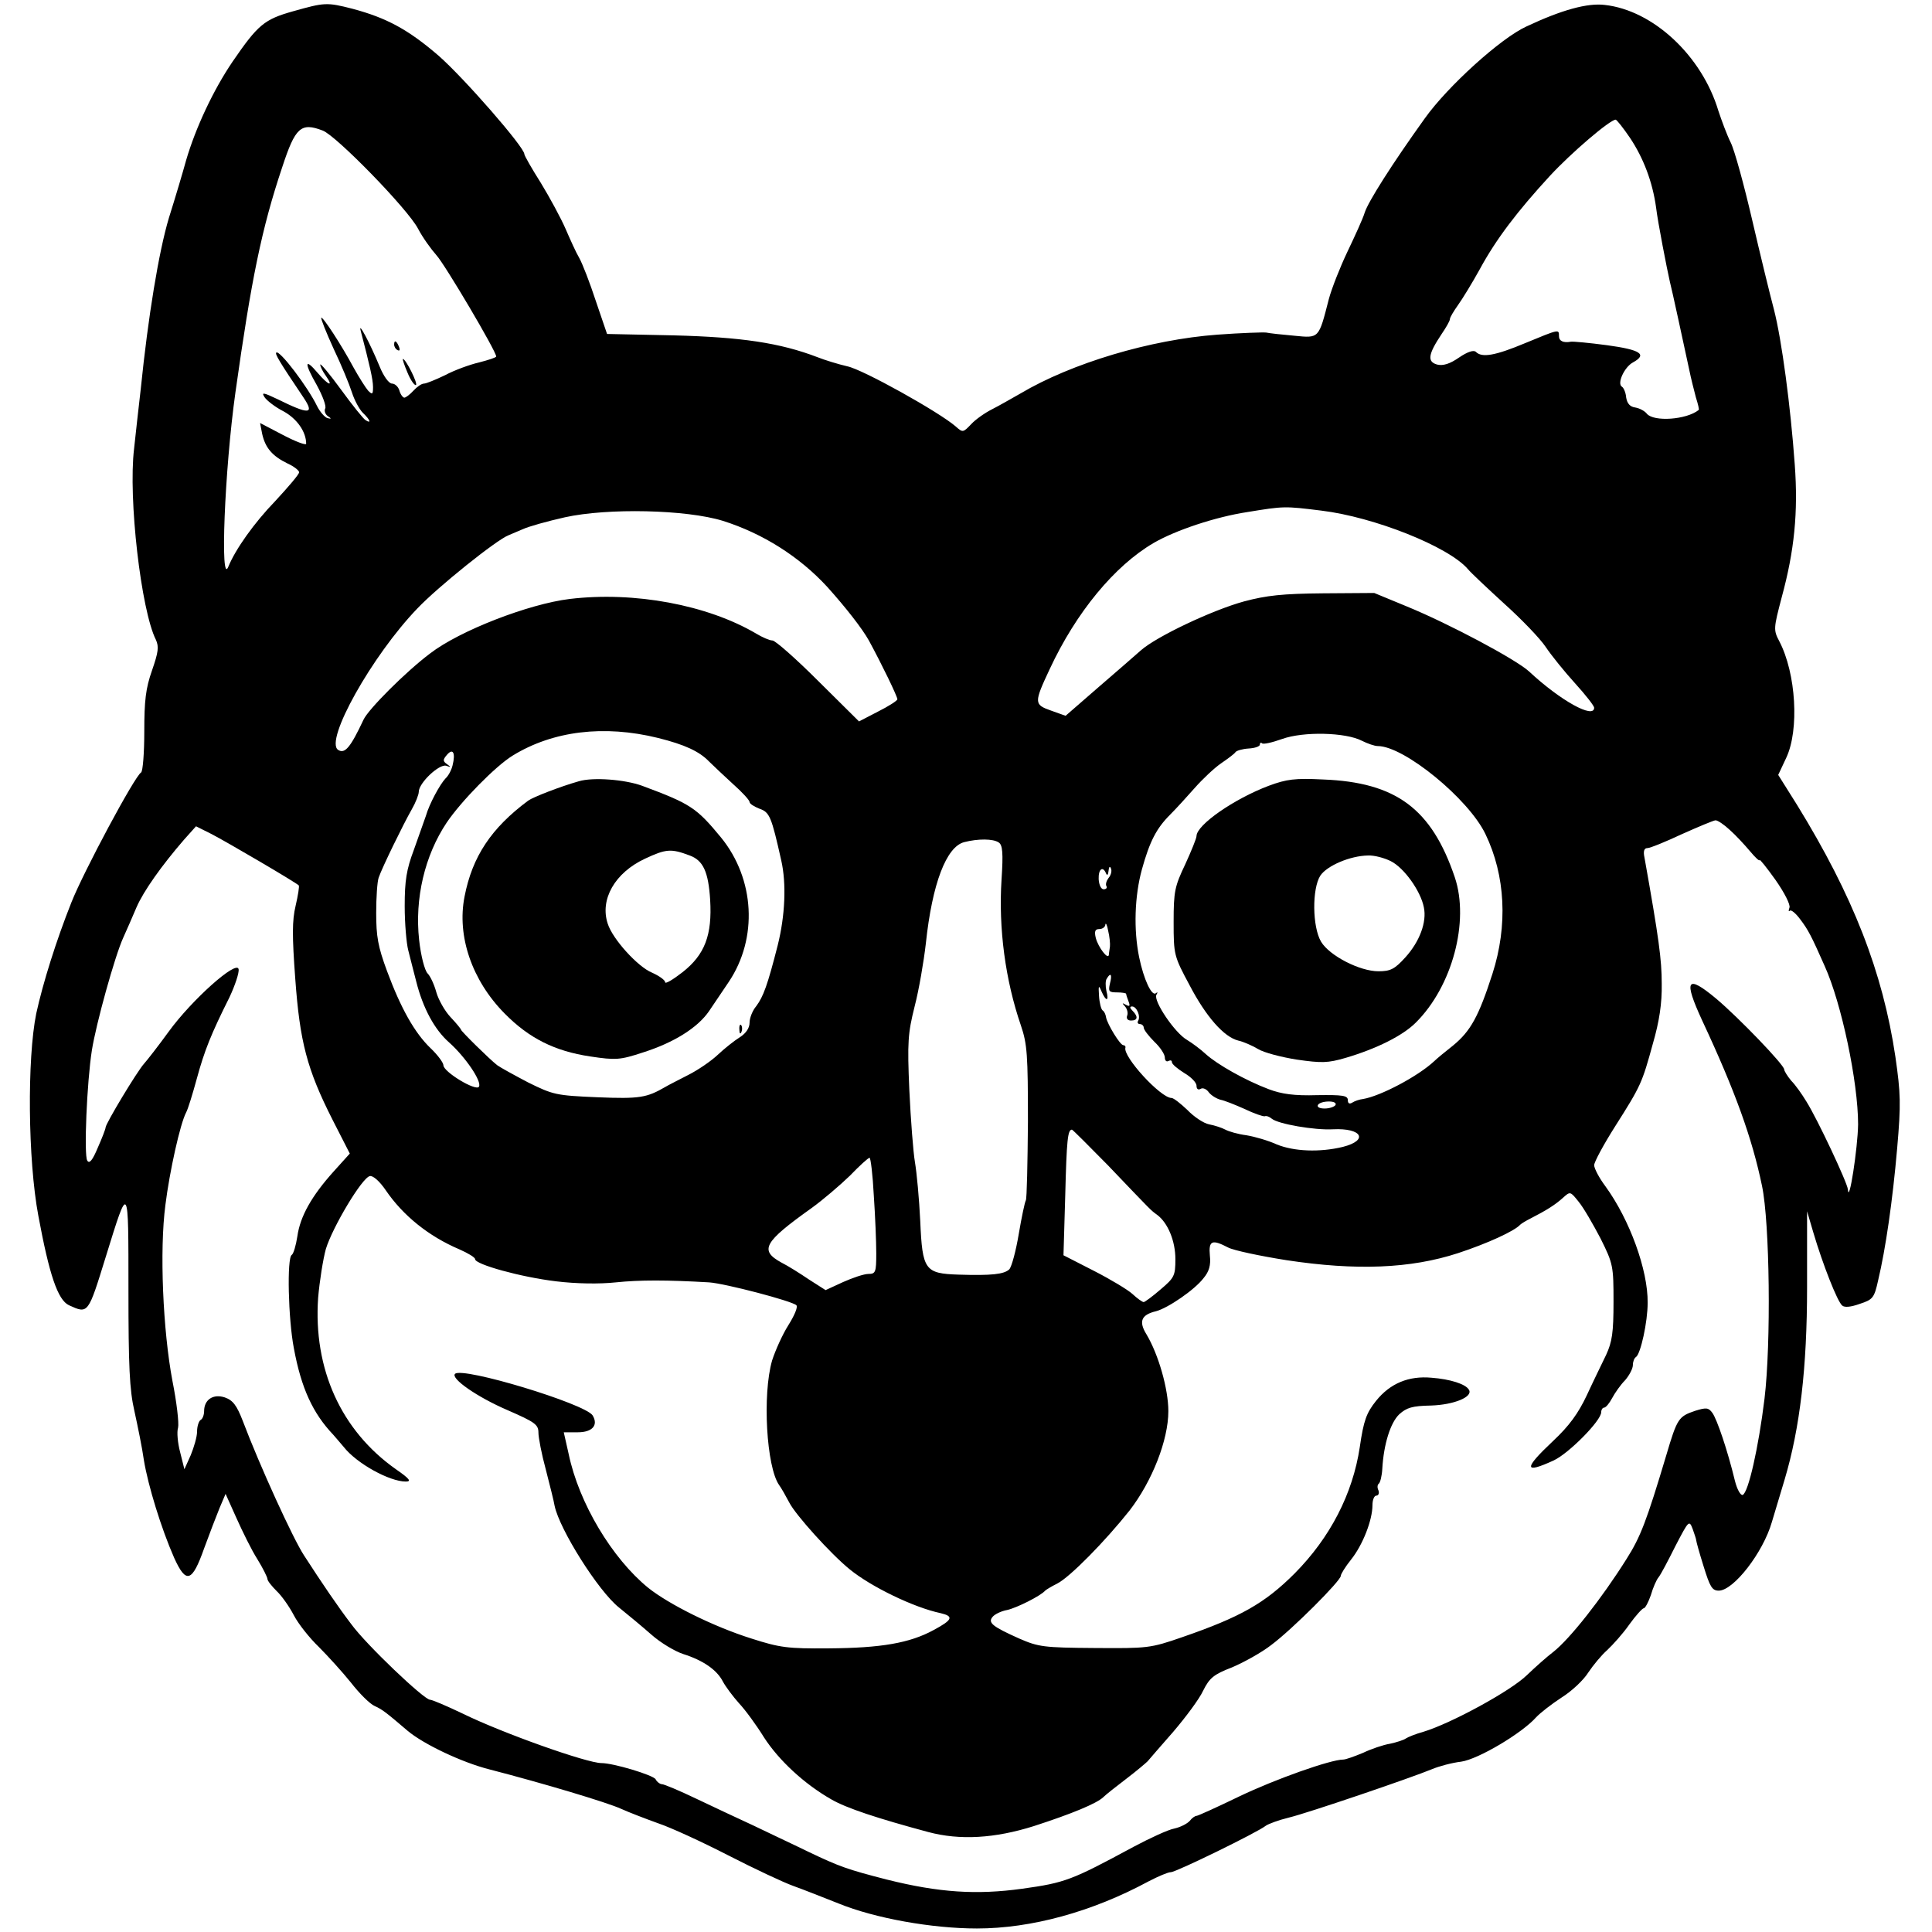
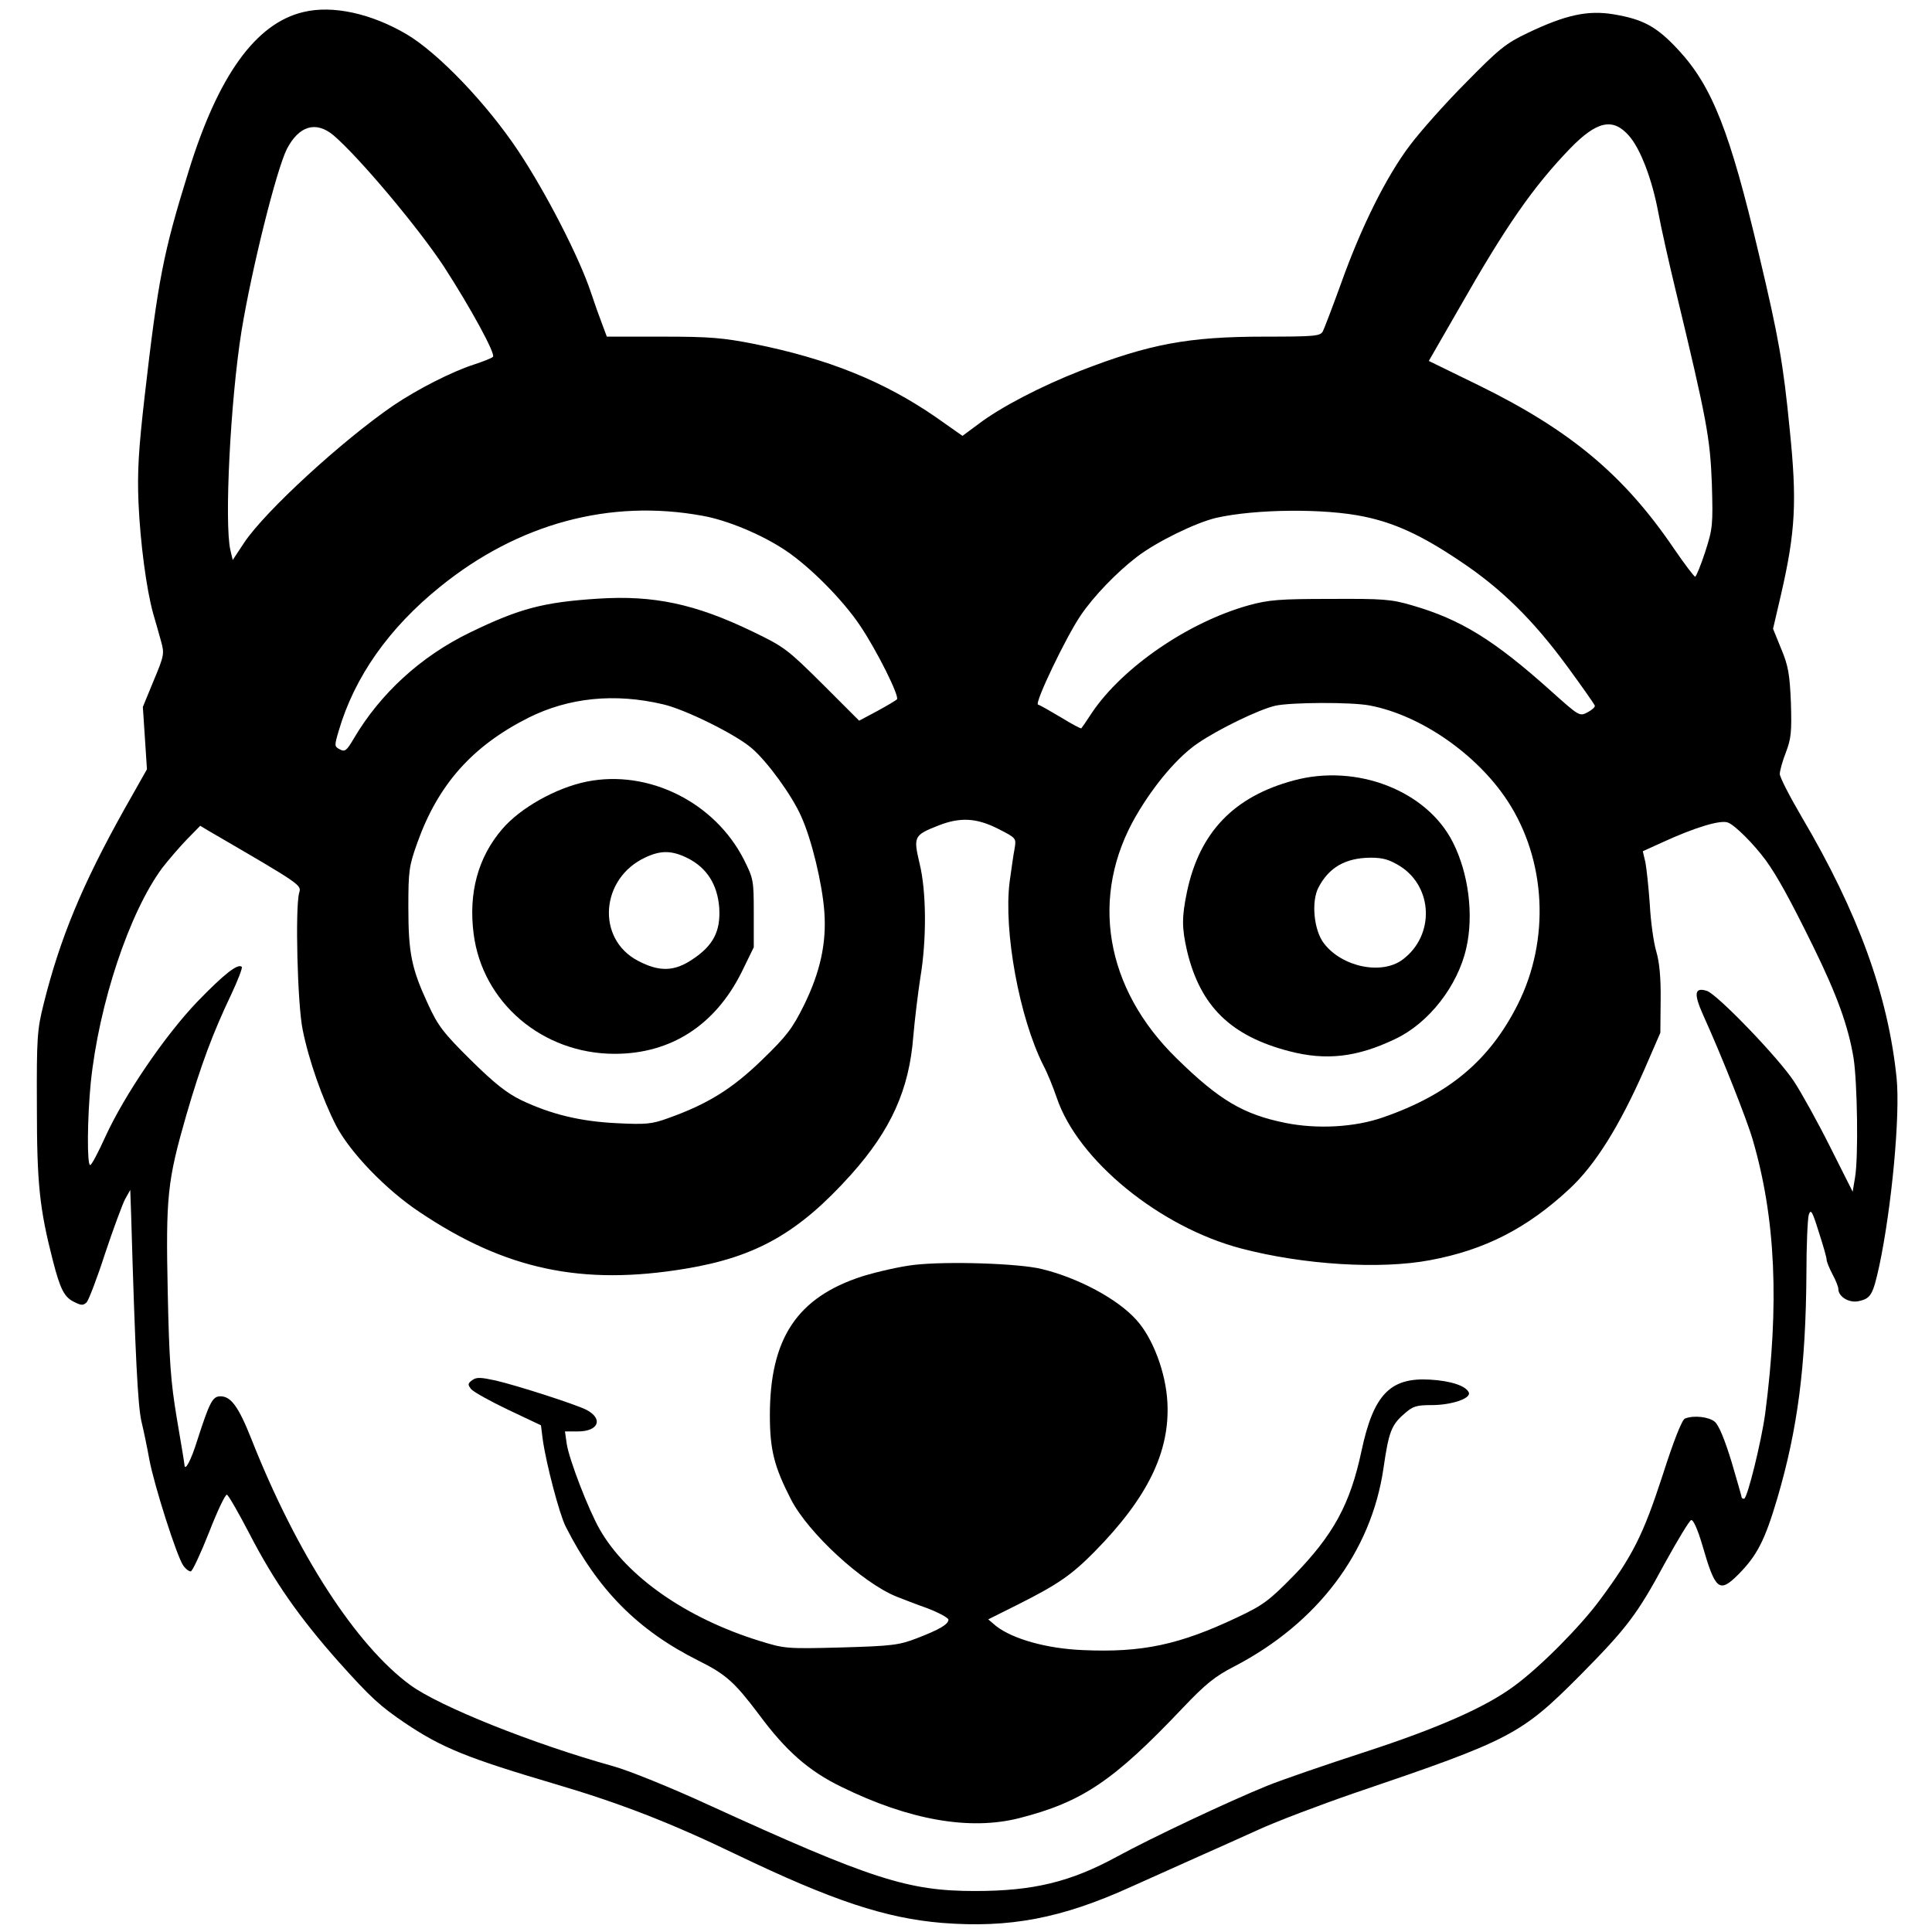
- <svg xmlns="http://www.w3.org/2000/svg" version="1.0" width="549pt" height="549pt" viewBox="0 0 549 549" preserveAspectRatio="xMidYMid meet">
-   <g transform="translate(0,549) scale(0.1,-0.1)" fill="#000000" stroke="none">
-     <path d="M833 5458 c-82 -23 -100 -38 -172 -143 -55 -81 -105 -188 -132 -280 -9 -33 -31 -107 -49 -164 -29 -97 -59 -280 -80 -486 -6 -49 -14 -126 -19 -170 -17 -141 20 -460 62 -543 9 -20 7 -35 -11 -87 -18 -51 -22 -86 -22 -174 0 -60 -4 -112 -9 -116 -18 -10 -164 -283 -198 -369 -43 -108 -81 -229 -100 -316 -26 -128 -24 -415 6 -575 31 -167 55 -239 87 -254 55 -25 54 -26 105 139 65 210 64 211 64 -95 0 -217 3 -285 17 -345 9 -41 22 -104 27 -140 12 -72 49 -193 86 -277 34 -75 51 -69 85 27 15 41 35 93 44 115 l17 40 31 -69 c17 -38 43 -91 59 -116 16 -26 29 -52 29 -57 0 -5 12 -20 26 -34 14 -13 36 -44 49 -69 13 -25 45 -65 71 -90 25 -25 66 -70 91 -101 24 -31 54 -61 68 -67 22 -10 32 -18 93 -70 45 -38 154 -90 233 -110 151 -39 335 -94 374 -112 22 -10 69 -28 105 -41 36 -12 125 -53 199 -91 74 -38 157 -77 185 -87 28 -10 86 -33 129 -50 103 -42 265 -71 393 -71 154 0 327 47 488 134 27 14 55 26 63 26 15 0 248 114 270 132 7 5 36 16 65 23 54 13 345 112 408 138 19 8 56 18 82 21 49 7 173 81 213 126 11 12 43 37 72 56 29 18 63 50 76 71 14 21 38 50 54 64 16 15 45 47 63 73 18 25 37 46 41 46 4 0 13 17 20 37 6 21 16 44 22 51 6 7 27 47 48 89 38 73 39 74 49 48 5 -14 10 -29 10 -32 0 -3 9 -36 21 -74 18 -58 24 -69 43 -69 42 0 126 108 151 195 10 33 26 87 36 120 44 147 64 320 64 547 l0 216 18 -61 c26 -88 68 -196 82 -207 7 -6 25 -4 50 5 37 12 41 17 52 67 21 88 41 225 54 375 11 127 10 155 -5 260 -36 242 -121 458 -279 715 l-54 86 23 49 c37 79 28 239 -20 331 -17 32 -16 37 7 125 36 132 47 242 37 377 -12 167 -37 354 -59 440 -11 41 -39 156 -62 255 -23 99 -50 198 -61 220 -11 22 -26 63 -35 90 -47 157 -186 286 -323 301 -49 6 -122 -14 -222 -61 -73 -33 -224 -170 -289 -261 -94 -131 -161 -237 -171 -268 -5 -17 -28 -67 -49 -111 -21 -44 -45 -105 -53 -135 -29 -113 -27 -111 -98 -104 -35 3 -71 7 -80 9 -9 1 -72 -1 -139 -6 -190 -14 -414 -81 -559 -167 -25 -14 -61 -35 -81 -45 -20 -10 -47 -29 -59 -42 -23 -24 -24 -25 -44 -7 -47 41 -264 162 -308 171 -26 6 -65 18 -85 26 -107 41 -217 57 -408 62 l-190 4 -32 94 c-17 52 -38 106 -47 122 -9 15 -26 53 -39 83 -13 30 -45 89 -70 130 -26 41 -47 78 -47 82 0 20 -172 217 -244 280 -86 74 -147 107 -244 133 -74 19 -80 18 -169 -7z m3799 -360 c38 -57 64 -125 74 -198 5 -42 31 -175 39 -210 5 -18 41 -185 55 -250 5 -25 14 -60 19 -79 6 -19 10 -35 8 -36 -35 -28 -127 -34 -147 -11 -6 8 -21 16 -33 18 -15 2 -23 11 -26 28 -1 14 -7 28 -12 31 -15 9 7 56 31 69 42 23 22 36 -73 49 -52 7 -98 11 -103 10 -22 -4 -34 2 -34 16 0 20 1 20 -96 -20 -86 -36 -123 -42 -140 -25 -6 6 -23 1 -48 -16 -26 -18 -45 -24 -62 -20 -29 8 -26 29 12 86 13 19 24 38 24 43 0 5 11 23 23 40 13 18 41 64 62 102 46 85 107 165 199 265 61 66 170 159 187 160 3 0 22 -24 41 -52z m-3715 21 c38 -14 242 -223 271 -279 13 -25 37 -58 52 -75 24 -26 170 -273 170 -288 0 -3 -22 -10 -49 -17 -26 -6 -70 -22 -96 -36 -27 -13 -54 -24 -60 -24 -7 0 -20 -9 -30 -20 -10 -11 -22 -20 -26 -20 -4 0 -11 9 -14 20 -3 11 -13 20 -21 20 -9 0 -24 21 -35 48 -29 70 -62 131 -54 102 25 -96 35 -138 35 -160 0 -21 -2 -22 -14 -10 -7 8 -26 38 -41 65 -36 67 -88 146 -92 142 -2 -2 14 -42 35 -88 22 -46 45 -102 52 -124 7 -22 21 -48 31 -58 21 -20 25 -32 8 -21 -6 3 -38 43 -70 87 -32 44 -59 76 -59 71 0 -5 7 -20 16 -32 23 -33 7 -27 -23 8 -38 45 -39 29 -3 -34 17 -31 28 -61 24 -67 -3 -6 0 -16 7 -21 12 -8 11 -9 -1 -6 -8 3 -21 18 -29 34 -26 54 -107 161 -116 152 -4 -4 9 -26 77 -127 33 -49 17 -50 -74 -5 -40 19 -46 20 -36 5 6 -9 30 -28 54 -40 38 -21 64 -58 64 -92 0 -5 -30 6 -66 25 l-65 34 6 -31 c9 -40 29 -63 72 -84 18 -8 33 -20 33 -25 0 -6 -31 -42 -68 -82 -60 -62 -113 -137 -133 -186 -24 -60 -11 274 20 495 45 320 74 464 133 640 37 113 53 128 115 104z m2838 -1080 c149 -18 361 -102 416 -166 8 -10 55 -54 103 -98 49 -44 102 -99 118 -123 16 -24 54 -71 84 -104 30 -33 54 -64 54 -69 0 -33 -96 20 -185 103 -37 34 -226 135 -348 185 l-92 38 -145 -1 c-116 -1 -161 -6 -225 -23 -91 -25 -249 -100 -293 -139 -17 -15 -72 -63 -122 -106 l-92 -80 -42 15 c-48 17 -48 22 -3 118 75 161 184 293 295 358 62 36 175 74 267 88 104 17 105 17 210 4z m-1701 -29 c114 -36 218 -102 297 -188 53 -59 99 -118 118 -152 37 -68 81 -159 81 -167 0 -4 -25 -20 -55 -35 l-54 -28 -116 115 c-63 63 -122 115 -130 115 -8 0 -29 9 -47 20 -138 81 -345 120 -529 98 -116 -14 -313 -90 -397 -155 -68 -51 -175 -158 -189 -188 -37 -79 -53 -98 -72 -86 -40 25 96 268 225 402 59 62 225 195 259 208 5 2 24 10 40 17 17 8 71 23 120 34 122 27 345 22 449 -10z m-184 -617 c76 -19 117 -38 145 -67 12 -12 42 -40 68 -64 26 -23 47 -46 47 -51 0 -5 13 -13 28 -19 29 -10 34 -22 62 -147 15 -66 11 -157 -10 -241 -29 -114 -41 -146 -61 -173 -11 -13 -19 -34 -19 -47 0 -15 -10 -30 -27 -41 -16 -10 -44 -32 -63 -50 -19 -18 -57 -44 -85 -58 -27 -14 -57 -29 -65 -34 -52 -30 -72 -34 -192 -29 -118 5 -126 7 -197 42 -40 21 -80 43 -88 49 -22 17 -103 97 -103 101 0 2 -13 18 -30 36 -16 17 -34 49 -40 70 -6 22 -17 46 -25 54 -8 8 -19 49 -24 95 -13 118 16 240 78 333 41 61 139 161 188 191 114 70 259 88 413 50z m2000 -8 c16 -8 36 -15 45 -15 75 0 258 -150 306 -250 57 -118 64 -260 20 -397 -39 -121 -62 -163 -112 -204 -23 -18 -47 -38 -53 -44 -47 -44 -154 -100 -203 -108 -10 -1 -24 -6 -30 -10 -8 -5 -13 -3 -13 7 0 13 -15 15 -87 14 -65 -2 -101 3 -138 17 -66 25 -146 70 -179 100 -14 13 -38 31 -53 40 -35 20 -96 111 -87 128 4 7 4 9 -1 5 -12 -11 -35 39 -48 102 -16 78 -13 174 8 250 22 79 41 116 80 155 17 17 48 51 70 76 22 25 56 57 75 70 19 13 38 27 41 32 3 4 20 9 37 10 18 1 32 6 32 11 0 5 3 7 6 4 3 -4 29 2 57 12 61 22 181 19 227 -5z m-2584 -70 c-3 -13 -12 -30 -20 -37 -16 -17 -46 -72 -56 -107 -5 -14 -20 -57 -34 -96 -21 -56 -26 -87 -26 -160 0 -49 5 -106 10 -125 5 -19 15 -60 23 -90 19 -75 52 -136 93 -172 46 -41 94 -111 85 -126 -8 -14 -101 42 -101 61 0 7 -16 29 -36 48 -46 44 -85 114 -124 219 -26 70 -31 99 -31 166 0 44 3 89 7 100 9 27 70 152 94 194 11 19 20 42 20 50 0 25 58 80 78 74 14 -5 14 -4 3 4 -13 9 -13 13 -1 27 17 20 25 6 16 -30z m3629 -183 c17 -15 42 -42 58 -61 15 -18 27 -29 27 -25 0 4 20 -21 45 -56 26 -37 43 -71 40 -79 -3 -9 -3 -12 1 -9 3 4 17 -7 30 -25 22 -29 31 -46 69 -132 48 -106 95 -330 95 -450 -1 -68 -26 -230 -29 -185 -1 18 -87 201 -118 250 -12 20 -31 47 -43 59 -11 13 -20 28 -20 32 0 13 -129 147 -193 201 -84 70 -94 55 -40 -62 94 -201 142 -335 170 -470 22 -105 26 -447 7 -605 -17 -139 -46 -267 -62 -273 -6 -2 -16 16 -22 40 -21 87 -51 175 -64 193 -11 15 -17 16 -49 6 -47 -16 -51 -21 -82 -126 -56 -187 -73 -232 -113 -295 -71 -113 -161 -227 -208 -264 -16 -12 -50 -42 -75 -66 -46 -45 -215 -137 -294 -161 -22 -6 -44 -15 -50 -19 -5 -4 -26 -11 -45 -15 -19 -3 -54 -15 -77 -26 -24 -10 -49 -19 -56 -19 -36 0 -194 -56 -296 -105 -62 -30 -117 -55 -121 -55 -4 0 -13 -6 -19 -14 -7 -8 -26 -18 -44 -22 -17 -3 -69 -27 -116 -52 -176 -95 -194 -102 -316 -119 -130 -18 -237 -11 -385 26 -113 29 -135 37 -223 79 -45 22 -116 55 -157 75 -41 19 -114 53 -162 76 -48 23 -91 41 -97 41 -5 0 -14 6 -18 14 -7 12 -120 46 -154 46 -41 0 -281 85 -395 141 -44 21 -86 39 -92 39 -17 0 -182 157 -224 215 -36 47 -83 116 -134 195 -31 47 -126 255 -174 382 -17 44 -28 59 -51 67 -33 11 -59 -6 -59 -39 0 -10 -4 -22 -10 -25 -5 -3 -10 -18 -10 -33 0 -15 -9 -45 -18 -67 l-18 -40 -12 48 c-7 26 -10 58 -6 70 3 13 -4 73 -16 133 -27 143 -37 371 -20 500 12 96 42 231 59 263 5 9 18 51 30 95 22 81 41 128 93 232 16 34 28 70 26 80 -5 27 -133 -87 -199 -178 -29 -40 -61 -81 -70 -91 -19 -21 -109 -170 -109 -181 0 -4 -10 -30 -22 -57 -15 -36 -24 -47 -30 -37 -10 15 -1 224 13 313 12 76 65 267 89 320 10 22 27 61 38 87 20 46 71 118 135 192 l34 38 44 -22 c41 -21 239 -137 248 -146 2 -2 -2 -28 -9 -58 -10 -42 -10 -85 -1 -207 13 -179 33 -257 106 -401 l49 -96 -46 -51 c-62 -69 -95 -127 -103 -184 -4 -26 -11 -50 -16 -53 -14 -8 -10 -182 6 -265 21 -114 54 -185 112 -246 6 -7 20 -23 30 -35 37 -47 130 -98 176 -98 17 0 11 8 -28 35 -156 110 -235 285 -221 487 4 47 14 110 22 139 19 62 103 203 125 207 9 2 28 -15 45 -40 49 -72 122 -131 209 -168 25 -11 45 -23 45 -28 0 -15 130 -51 230 -63 58 -7 123 -8 170 -3 67 7 145 7 265 0 45 -3 236 -53 248 -65 5 -5 -6 -30 -23 -57 -17 -27 -37 -72 -46 -100 -28 -97 -16 -303 20 -354 6 -8 19 -31 29 -50 18 -35 117 -145 171 -189 61 -50 183 -109 259 -125 38 -9 34 -19 -20 -48 -68 -37 -149 -51 -298 -52 -117 -1 -139 2 -220 28 -108 34 -234 97 -293 144 -103 84 -197 241 -226 380 l-14 62 40 0 c41 0 59 20 42 48 -21 33 -370 139 -391 118 -13 -13 63 -66 149 -103 78 -34 88 -41 88 -64 0 -14 9 -61 21 -105 11 -43 23 -90 25 -103 14 -67 124 -242 183 -289 25 -20 67 -55 92 -77 26 -23 66 -47 90 -55 57 -18 96 -45 113 -78 8 -15 29 -43 46 -62 18 -19 50 -63 71 -97 42 -65 114 -132 191 -176 43 -25 131 -54 276 -93 90 -24 189 -18 300 17 108 35 178 64 197 82 7 7 36 30 65 52 29 22 56 45 61 50 5 6 37 43 73 84 35 41 74 93 85 117 18 36 30 46 82 66 33 14 84 42 112 64 59 44 197 182 197 196 0 5 13 26 29 46 33 41 61 112 61 155 0 15 5 27 11 27 6 0 9 7 6 15 -4 8 -3 16 1 19 4 3 9 22 10 43 4 69 23 130 48 154 21 19 37 24 90 25 66 2 121 25 108 45 -9 16 -53 30 -106 34 -65 6 -118 -16 -158 -66 -27 -34 -35 -55 -46 -131 -20 -133 -84 -257 -185 -359 -85 -85 -154 -124 -319 -181 -92 -32 -99 -32 -250 -31 -144 1 -159 3 -214 27 -76 34 -90 45 -75 62 6 7 24 16 41 19 27 6 95 40 108 55 3 3 18 12 34 20 36 18 137 121 206 208 64 83 110 200 110 282 0 63 -28 161 -62 218 -23 37 -15 56 27 66 34 9 110 61 135 94 16 19 21 37 18 64 -4 43 6 47 52 23 15 -8 90 -24 166 -36 198 -30 352 -24 487 20 85 28 161 63 177 81 3 3 16 11 30 18 45 23 70 39 91 58 21 19 21 19 45 -11 14 -17 41 -64 62 -104 36 -72 37 -79 37 -180 0 -88 -4 -114 -21 -151 -12 -25 -37 -76 -55 -115 -24 -51 -50 -87 -96 -130 -84 -79 -83 -94 2 -55 43 20 135 113 135 137 0 7 4 13 8 13 5 0 15 12 23 27 8 15 24 38 37 51 12 14 22 33 22 43 0 10 4 20 9 23 13 9 33 99 33 154 1 93 -51 236 -120 331 -18 24 -32 51 -32 60 0 9 27 59 60 111 73 115 76 122 107 235 18 62 26 114 25 170 0 68 -8 128 -49 358 -4 18 -1 27 8 27 8 0 52 18 99 40 47 21 90 39 95 39 6 0 24 -12 40 -27z m-2077 -36 c11 -7 13 -30 8 -105 -9 -140 11 -287 55 -415 18 -53 20 -83 20 -274 -1 -117 -3 -218 -6 -223 -3 -5 -12 -48 -20 -95 -8 -48 -20 -93 -27 -101 -15 -14 -50 -18 -144 -15 -96 3 -103 13 -109 152 -3 63 -10 138 -15 167 -5 29 -12 121 -16 205 -6 137 -4 162 15 238 12 46 26 127 32 180 18 169 58 274 109 287 39 10 82 10 98 -1z m312 -101 c-6 -8 -9 -18 -6 -23 3 -5 -1 -9 -8 -9 -7 0 -13 12 -14 29 -1 29 12 38 21 16 3 -7 6 -4 7 7 1 12 4 15 7 7 3 -7 0 -19 -7 -27z m4 -195 c-1 -8 -3 -19 -3 -23 -2 -16 -30 21 -37 47 -5 20 -2 26 10 26 9 0 17 6 17 13 1 6 5 -1 8 -18 4 -16 6 -37 5 -45z m0 -105 c-5 -22 -3 -25 20 -25 14 0 26 -2 26 -4 0 -2 3 -12 7 -22 5 -13 3 -15 -8 -9 -11 6 -11 5 -2 -5 6 -7 9 -19 6 -26 -3 -8 1 -14 11 -14 19 0 21 11 4 28 -8 8 -8 12 -1 12 13 0 25 -28 17 -41 -3 -5 0 -9 5 -9 6 0 11 -5 11 -10 0 -6 14 -24 30 -40 17 -16 30 -36 30 -45 0 -9 5 -13 10 -10 6 3 10 2 10 -3 0 -6 16 -19 35 -31 19 -11 35 -27 35 -36 0 -10 5 -13 12 -9 6 4 17 -1 23 -10 7 -9 22 -18 33 -21 11 -2 41 -14 68 -26 27 -13 53 -22 58 -21 4 2 13 -1 20 -7 18 -15 122 -33 174 -30 82 4 102 -31 28 -50 -66 -16 -139 -13 -188 7 -24 11 -62 22 -86 26 -24 3 -51 11 -60 16 -9 5 -30 12 -46 15 -16 3 -44 22 -62 41 -19 18 -39 34 -45 34 -31 0 -139 118 -131 143 1 4 -2 7 -6 7 -9 0 -45 59 -49 79 -1 8 -5 17 -10 20 -4 3 -9 22 -10 41 -2 30 -1 32 7 13 13 -30 22 -29 14 1 -3 14 -3 30 1 35 11 19 16 12 9 -14z m641 -345 c-3 -5 -17 -10 -31 -10 -14 0 -22 4 -19 10 3 6 17 10 31 10 14 0 22 -4 19 -10z m-647 -171 c129 -135 121 -127 140 -141 31 -23 52 -75 52 -126 0 -47 -3 -53 -42 -86 -23 -20 -45 -36 -48 -36 -4 0 -18 10 -32 23 -13 12 -63 42 -110 66 l-86 44 5 170 c4 158 7 187 19 187 2 0 48 -46 102 -101z m-665 -86 c4 -58 7 -132 7 -165 0 -53 -2 -58 -22 -58 -13 0 -45 -11 -72 -23 l-50 -23 -47 30 c-25 17 -60 39 -78 48 -64 35 -51 58 85 155 32 23 81 65 109 92 27 28 52 51 56 51 3 0 9 -48 12 -107z" />
-     <path d="M1120 4511 c0 -6 4 -13 10 -16 6 -3 7 1 4 9 -7 18 -14 21 -14 7z" />
-     <path d="M1158 4431 c9 -22 20 -37 24 -35 6 4 -29 74 -37 74 -2 0 4 -18 13 -39z" />
-     <path d="M1645 3270 c-53 -15 -130 -45 -144 -55 -105 -78 -159 -159 -181 -273 -22 -112 21 -238 114 -332 70 -71 143 -107 243 -122 73 -11 85 -10 149 11 89 28 157 71 189 118 14 21 39 58 56 83 83 124 74 292 -22 410 -70 85 -87 96 -224 147 -49 18 -140 25 -180 13z m315 -211 c38 -14 53 -46 58 -126 6 -100 -15 -156 -79 -206 -27 -21 -49 -34 -49 -28 0 6 -17 18 -37 27 -40 16 -112 95 -126 139 -23 69 20 145 106 185 60 28 74 29 127 9z" />
-     <path d="M2101 2564 c0 -11 3 -14 6 -6 3 7 2 16 -1 19 -3 4 -6 -2 -5 -13z" />
-     <path d="M3605 3257 c-98 -37 -205 -111 -205 -143 0 -6 -15 -43 -32 -80 -30 -63 -33 -77 -33 -164 0 -93 1 -97 45 -179 47 -90 98 -148 139 -158 14 -3 39 -14 56 -24 16 -10 66 -23 110 -30 70 -10 88 -10 139 5 88 26 162 63 199 100 104 103 153 288 111 413 -66 195 -167 270 -374 278 -80 4 -104 1 -155 -18z m347 -214 c38 -19 85 -85 94 -131 9 -42 -12 -98 -53 -143 -30 -33 -42 -39 -76 -39 -53 0 -139 44 -163 84 -25 42 -26 151 -2 188 19 28 84 56 135 57 18 1 47 -7 65 -16z" />
+ <svg xmlns="http://www.w3.org/2000/svg" version="1.0" width="660pt" height="660pt" viewBox="0 0 660 660" preserveAspectRatio="xMidYMid meet">
+   <g transform="translate(0,660) scale(0.1,-0.1)" fill="#000000" stroke="none">
+     <path d="M1037 6559 c-163 -38 -292 -217 -393 -545 -86 -277 -104 -368 -150 -769 -21 -184 -25 -256 -21 -360 6 -138 27 -297 50 -380 8 -27 20 -70 27 -95 12 -43 11 -49 -25 -135 l-37 -90 7 -106 7 -107 -78 -138 c-143 -256 -219 -439 -275 -664 -22 -88 -24 -114 -23 -350 0 -264 9 -349 55 -528 25 -97 39 -124 73 -140 24 -12 30 -12 42 -1 7 8 36 83 63 167 28 84 59 167 68 185 l18 32 3 -85 c14 -484 23 -652 35 -705 8 -33 20 -91 27 -130 16 -87 94 -332 116 -363 9 -13 21 -21 26 -20 6 2 34 62 62 133 28 72 55 129 61 129 5 -1 40 -62 78 -135 82 -159 169 -284 303 -435 111 -124 143 -153 229 -211 125 -84 212 -119 513 -208 220 -65 391 -131 617 -240 329 -158 510 -218 704 -234 229 -18 406 15 644 123 78 35 183 82 232 104 50 22 141 63 203 91 63 29 211 85 330 126 536 182 568 199 772 404 158 160 193 206 288 382 43 78 83 144 89 146 7 3 22 -30 38 -84 45 -156 58 -167 124 -101 63 64 90 115 133 261 69 235 97 449 99 767 0 96 4 186 8 200 7 21 12 13 34 -58 15 -46 27 -88 27 -95 0 -7 9 -29 20 -50 11 -20 20 -43 20 -50 0 -27 37 -49 69 -42 42 9 49 21 71 121 42 198 72 514 59 642 -29 282 -131 564 -324 891 -41 70 -75 136 -75 147 0 10 9 44 21 74 18 48 20 70 17 170 -4 96 -9 126 -33 183 l-28 69 27 116 c50 217 55 320 30 564 -22 226 -38 316 -105 598 -99 420 -160 575 -275 699 -74 80 -120 105 -221 122 -89 15 -165 -2 -293 -63 -76 -36 -99 -55 -211 -169 -70 -70 -157 -168 -193 -216 -80 -106 -166 -278 -235 -472 -29 -80 -57 -153 -62 -163 -9 -16 -26 -18 -198 -18 -262 0 -394 -25 -631 -117 -133 -52 -272 -124 -348 -182 l-54 -40 -91 64 c-177 122 -367 199 -620 250 -107 21 -151 25 -314 25 l-190 0 -16 43 c-9 23 -26 71 -38 107 -40 121 -155 344 -249 485 -108 162 -273 334 -381 398 -121 71 -252 100 -352 76z m4528 -423 c39 -44 79 -149 100 -262 9 -49 36 -170 60 -269 106 -440 117 -501 123 -658 4 -141 3 -152 -23 -233 -15 -46 -31 -84 -34 -84 -4 0 -37 44 -74 98 -170 250 -354 403 -666 556 l-170 83 103 179 c161 283 253 415 379 546 92 95 147 107 202 44z m-4426 2 c88 -75 290 -316 377 -448 92 -142 178 -300 168 -309 -5 -5 -34 -16 -64 -26 -75 -24 -193 -84 -276 -140 -175 -120 -438 -361 -510 -469 l-39 -59 -8 34 c-21 91 0 510 38 748 35 213 119 550 155 622 41 79 99 97 159 47z m1261 -1300 c85 -15 204 -65 283 -118 84 -56 196 -169 255 -257 58 -86 136 -243 126 -252 -5 -5 -36 -23 -69 -41 l-60 -32 -125 125 c-120 119 -130 127 -240 180 -195 94 -337 124 -525 112 -188 -12 -269 -33 -440 -116 -167 -81 -306 -208 -397 -363 -24 -41 -30 -45 -47 -36 -19 10 -19 12 -4 63 54 185 172 352 347 493 267 216 580 300 896 242z m2261 -3 c105 -22 196 -64 324 -150 142 -94 252 -202 370 -363 50 -68 91 -127 93 -132 2 -5 -9 -15 -24 -23 -28 -15 -29 -14 -124 71 -196 176 -310 246 -476 294 -71 21 -99 23 -279 22 -174 0 -211 -3 -280 -22 -204 -57 -429 -210 -535 -367 -18 -28 -34 -51 -36 -53 -1 -2 -32 14 -69 37 -37 22 -72 42 -79 44 -13 4 96 232 146 305 44 65 122 146 191 199 66 51 200 117 272 134 133 30 369 33 506 4z m-2396 -641 c75 -17 249 -103 303 -150 53 -45 138 -162 169 -233 36 -79 72 -230 79 -325 8 -108 -14 -207 -70 -321 -39 -78 -58 -104 -143 -186 -102 -99 -186 -151 -321 -199 -55 -20 -75 -22 -175 -17 -124 6 -224 30 -327 79 -49 24 -91 57 -172 137 -94 93 -112 117 -146 191 -56 121 -67 174 -67 330 0 125 2 141 31 222 71 198 187 329 379 426 138 69 295 85 460 46z m2414 -4 c174 -33 366 -166 471 -326 132 -202 146 -474 35 -695 -96 -191 -235 -308 -460 -386 -97 -34 -225 -41 -334 -19 -143 29 -225 77 -370 219 -247 240 -300 556 -139 832 62 106 142 200 210 246 70 48 208 115 264 128 53 12 260 13 323 1z m-1270 -421 c63 -32 63 -32 57 -68 -4 -20 -11 -71 -17 -114 -21 -167 33 -463 115 -626 14 -26 34 -76 46 -111 72 -214 352 -442 630 -515 213 -56 475 -72 645 -40 188 35 332 109 477 244 88 82 170 214 254 404 l56 129 1 111 c1 76 -4 130 -15 167 -9 30 -19 102 -22 160 -4 58 -11 122 -15 144 l-9 38 66 30 c113 52 200 78 225 68 24 -9 89 -74 130 -130 38 -53 81 -130 162 -295 81 -165 119 -271 137 -379 13 -83 17 -340 5 -409 l-8 -48 -77 153 c-42 84 -98 185 -123 223 -52 80 -262 298 -298 310 -42 13 -46 -8 -13 -82 64 -141 151 -361 170 -428 78 -268 91 -560 42 -935 -13 -95 -61 -290 -72 -290 -4 0 -8 2 -8 4 0 3 -16 58 -35 123 -23 75 -43 124 -57 136 -20 17 -72 23 -102 11 -10 -4 -38 -74 -77 -196 -66 -202 -100 -270 -213 -423 -68 -92 -203 -228 -291 -293 -99 -74 -263 -146 -515 -228 -129 -42 -278 -93 -330 -114 -133 -54 -396 -178 -515 -243 -158 -86 -285 -117 -484 -117 -229 0 -354 40 -910 294 -128 59 -274 118 -325 132 -273 76 -594 204 -695 278 -185 136 -387 448 -541 837 -45 114 -71 149 -107 149 -27 0 -37 -20 -79 -150 -21 -68 -43 -110 -44 -83 0 4 -12 76 -26 158 -21 126 -26 195 -31 431 -7 328 -1 380 63 603 50 172 91 282 154 414 23 49 39 91 36 94 -13 13 -61 -25 -152 -119 -111 -116 -249 -319 -314 -461 -24 -53 -47 -97 -52 -97 -11 0 -10 158 2 281 28 271 132 583 245 735 21 27 58 70 83 96 l46 47 30 -18 c318 -185 316 -184 308 -211 -14 -51 -6 -381 12 -468 21 -105 68 -237 114 -327 48 -92 171 -220 286 -296 292 -196 554 -252 908 -193 242 40 387 123 565 321 137 153 199 291 213 473 5 58 16 148 24 200 22 131 21 296 -3 392 -21 90 -19 95 65 128 74 29 130 26 203 -11z" />
+     <path d="M2005 3930 c-105 -21 -228 -90 -290 -163 -82 -96 -115 -217 -97 -357 30 -235 235 -410 482 -410 192 0 343 98 433 278 l42 86 0 116 c0 113 -1 118 -34 184 -100 196 -326 308 -536 266z m345 -262 c65 -33 101 -90 107 -169 5 -80 -20 -129 -91 -176 -62 -42 -113 -44 -187 -5 -143 75 -128 282 26 353 53 25 91 24 145 -3z" />
+     <path d="M4420 3934 c-205 -55 -322 -177 -365 -380 -18 -87 -18 -123 0 -202 45 -189 149 -291 349 -343 126 -33 232 -21 363 42 114 54 213 181 242 310 26 113 8 256 -46 362 -89 176 -328 269 -543 211z m363 -293 c113 -72 118 -236 10 -318 -71 -55 -208 -27 -270 54 -35 45 -44 143 -19 191 36 69 92 101 177 102 44 0 64 -6 102 -29z" />
+     <path d="M3123 2279 c-45 -5 -125 -23 -177 -39 -223 -72 -316 -212 -316 -475 0 -118 15 -176 72 -287 59 -115 244 -285 360 -332 18 -7 66 -26 106 -40 39 -15 72 -33 72 -39 0 -16 -31 -34 -109 -64 -60 -23 -84 -26 -258 -31 -188 -5 -193 -4 -280 23 -248 77 -452 219 -544 380 -38 66 -105 239 -113 293 l-6 42 44 0 c71 0 88 43 29 74 -38 19 -233 82 -310 100 -51 11 -65 12 -80 1 -15 -11 -16 -15 -3 -31 8 -9 65 -41 126 -70 l112 -53 6 -48 c12 -85 57 -255 78 -297 109 -216 246 -355 454 -459 94 -47 123 -73 206 -183 93 -126 171 -194 282 -248 232 -114 439 -150 608 -107 215 55 322 127 558 376 78 82 110 108 176 142 285 148 468 391 510 676 18 125 27 149 71 187 29 26 41 30 94 30 66 0 133 22 127 42 -8 23 -61 41 -133 45 -136 8 -193 -51 -234 -244 -39 -183 -96 -286 -231 -425 -85 -87 -106 -102 -193 -143 -198 -94 -326 -121 -527 -112 -125 5 -240 38 -297 82 l-27 23 104 52 c133 67 180 99 259 179 181 184 258 341 249 510 -5 102 -50 221 -106 282 -63 71 -199 144 -324 174 -77 19 -322 27 -435 14z" />
  </g>
</svg>
